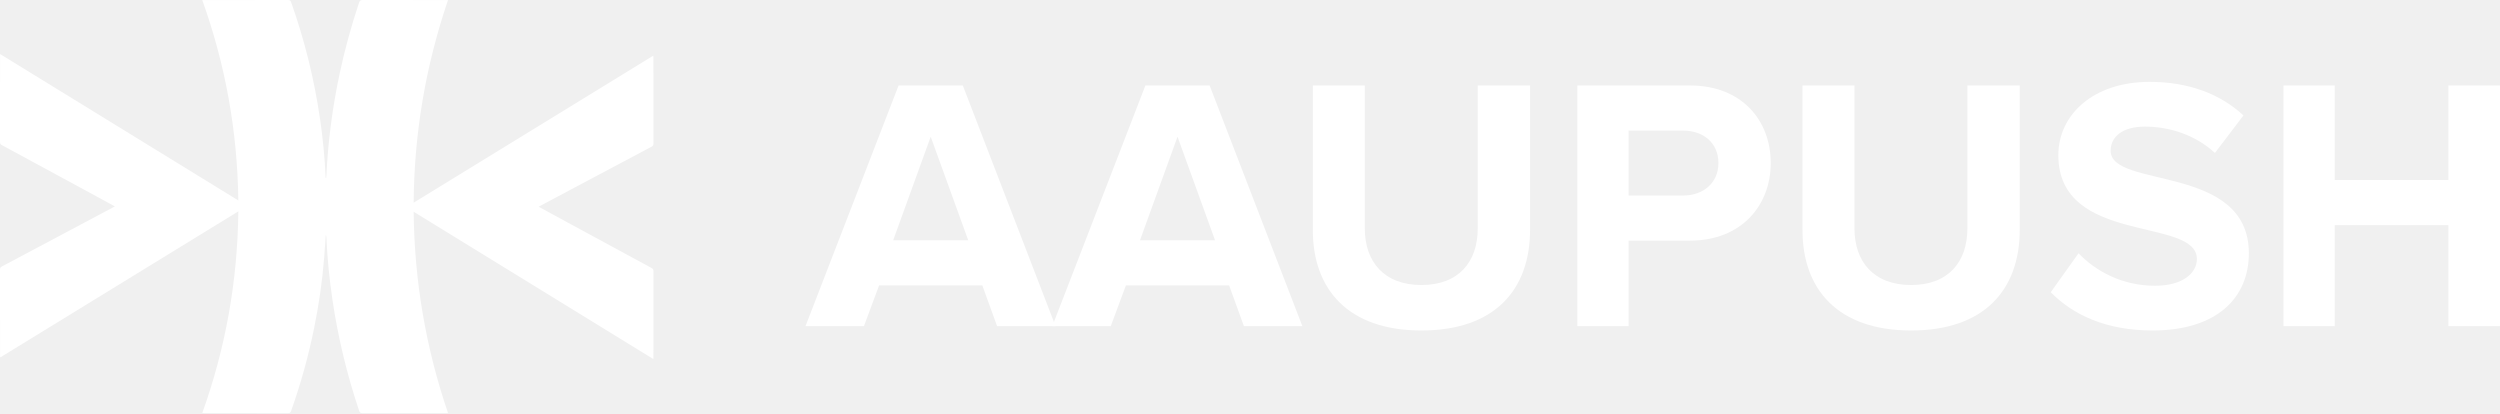
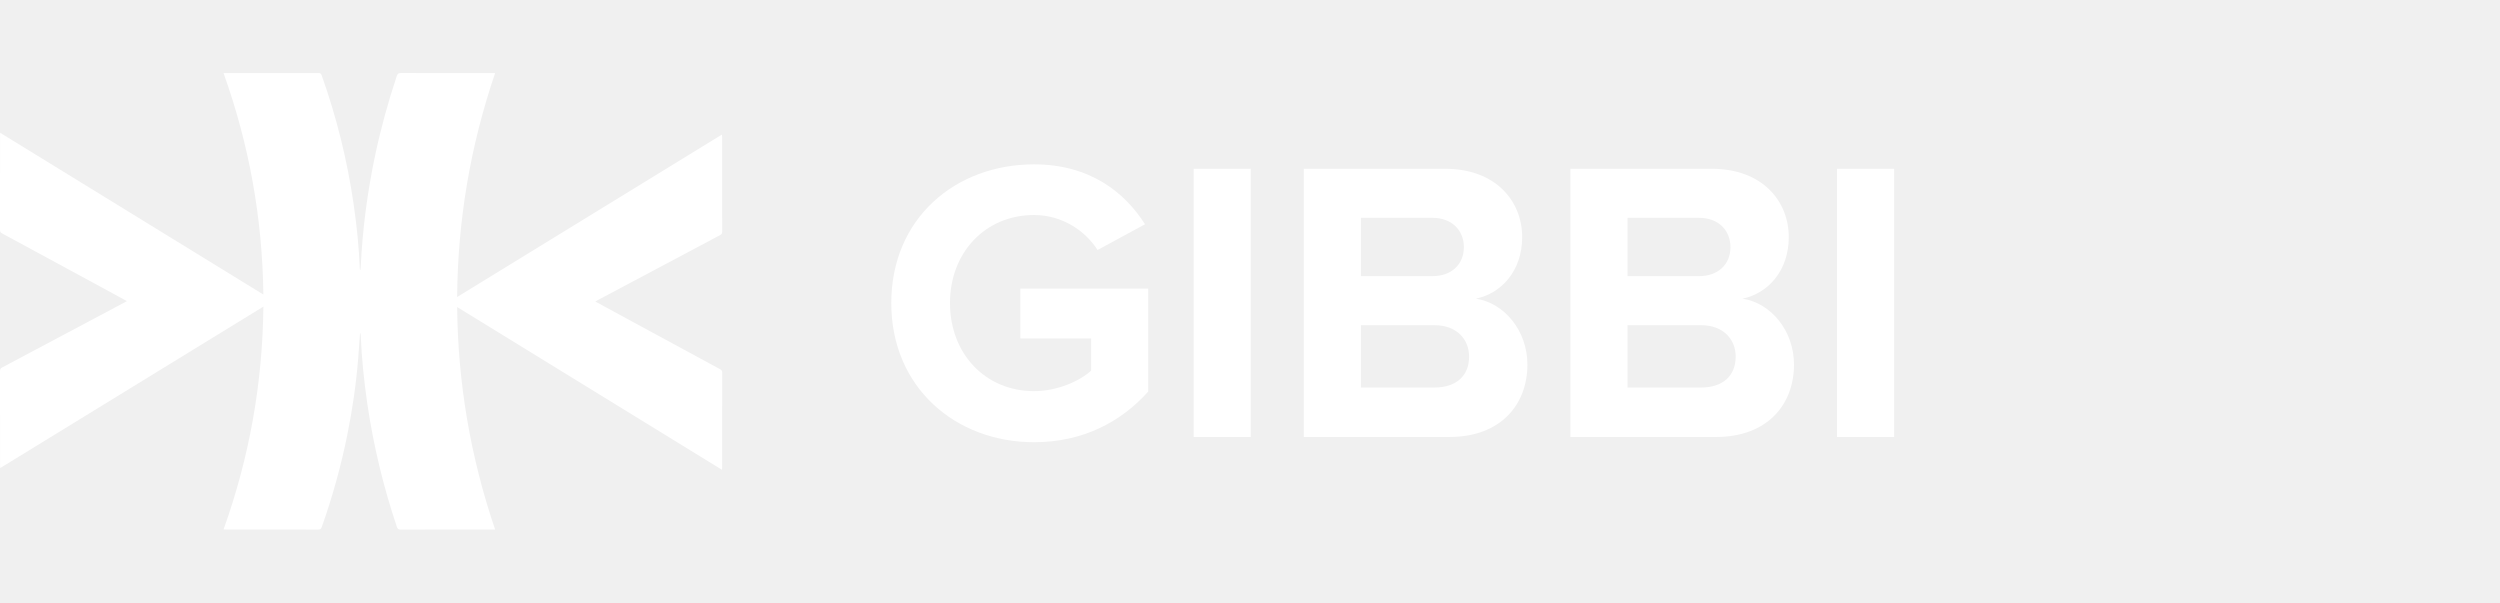
- <svg xmlns="http://www.w3.org/2000/svg" version="1.1" id="Layer_1" x="0px" y="0px" width="2508.311px" height="414.498px" viewBox="0 0 2508.311 414.498" enable-background="new 0 0 2508.311 414.498" xml:space="preserve">
+ <svg xmlns="http://www.w3.org/2000/svg" version="1.1" id="Layer_1" x="0px" y="0px" width="1719.614px" height="414.498px" viewBox="0 0 1719.614 414.498" enable-background="new 0 0 1719.614 414.498" xml:space="preserve">
  <g>
    <g>
-       <path fill="#FFFFFF" d="M1000.413,327.243l-14.844-40.911H882.025l-15.206,40.911h-58.651l93.407-241.482h64.443l93.045,241.482    H1000.413z M933.797,137.17l-37.652,103.907h75.305L933.797,137.17z" />
-       <path fill="#FFFFFF" d="M1248.048,327.243l-14.844-40.911H1129.66l-15.206,40.911h-58.651l93.407-241.482h64.443l93.045,241.482    H1248.048z M1181.433,137.17l-37.652,103.907h75.305L1181.433,137.17z" />
-       <path fill="#FFFFFF" d="M1317.2,230.94V85.761h52.134v143.368c0,33.67,19.55,56.841,56.841,56.841    c37.291,0,56.479-23.171,56.479-56.841V85.761h52.496v144.817c0,60.098-35.479,101.01-108.975,101.01    C1352.681,331.588,1317.2,290.314,1317.2,230.94z" />
-       <path fill="#FFFFFF" d="M1582.575,327.243V85.761h112.957c52.496,0,81.098,35.48,81.098,77.839    c0,41.997-28.964,77.839-81.098,77.839h-61.547v85.804H1582.575z M1724.133,163.6c0-20.275-15.206-32.584-35.481-32.584h-54.668    v65.167h54.668C1708.928,196.184,1724.133,183.512,1724.133,163.6z" />
-       <path fill="#FFFFFF" d="M1808.489,230.94V85.761h52.134v143.368c0,33.67,19.55,56.841,56.841,56.841    c37.29,0,56.478-23.171,56.478-56.841V85.761h52.497v144.817c0,60.098-35.481,101.01-108.975,101.01    C1843.968,331.588,1808.489,290.314,1808.489,230.94z" />
-       <path fill="#FFFFFF" d="M2057.57,293.211l27.877-39.101c17.015,17.74,43.445,32.584,76.753,32.584    c28.239,0,41.997-13.033,41.997-26.791c0-42.721-139.024-13.396-139.024-104.268c0-40.187,34.756-73.495,91.597-73.495    c38.376,0,70.237,11.585,94.131,33.67l-28.601,37.653c-19.551-18.103-45.618-26.429-70.237-26.429    c-22.085,0-34.395,9.776-34.395,24.257c0,38.376,138.663,12.672,138.663,102.82c0,44.169-31.498,77.477-96.665,77.477    C2113.325,331.588,2080.017,316.019,2057.57,293.211z" />
-       <path fill="#FFFFFF" d="M2456.538,327.243V225.871h-114.043v101.372h-51.41V85.761h51.41v94.854h114.043V85.761h51.772v241.482    H2456.538z" />
+       <path fill="#FFFFFF" d="M153.756,50.269c0.878,0,1.481,0,2.084,0c21.049,0,42.099,0.01,63.148-0.025    c1.208-0.002,1.818,0.268,2.259,1.508c10.301,28.95,17.635,58.635,22.056,89.035c2.14,14.716,3.611,29.503,4.217,44.368    c0.007,0.178,0.062,0.353,0.364,0.568c0.082-0.695,0.207-1.388,0.239-2.086c1.201-25.867,4.563-51.454,9.917-76.786    c3.903-18.466,8.896-36.63,14.867-54.533c0.512-1.536,1.133-2.095,2.805-2.09c20.864,0.063,41.728,0.041,62.592,0.041    c0.664,0,1.328,0,2.265,0c-16.996,49.94-25.702,101.05-26.131,154.035c60.841-37.325,121.382-74.467,182.141-111.742    c0.056,0.722,0.131,1.232,0.131,1.743c0.006,21.667-0.007,43.333,0.036,65c0.002,1.221-0.364,1.855-1.437,2.424    c-27.877,14.783-55.735,29.601-83.596,44.414c-0.691,0.367-1.372,0.753-2.257,1.24c7.498,4.079,14.745,8.03,22.001,11.967    c21.237,11.521,42.475,23.041,63.726,34.536c0.994,0.538,1.573,1.03,1.57,2.339c-0.053,21.79-0.037,43.58-0.04,65.37    c0,0.416-0.038,0.831-0.074,1.562c-60.736-37.325-121.276-74.53-182.187-111.963c0.506,52.55,9.217,103.358,26.116,153.037    c-0.863,0-1.458,0-2.053,0c-20.988,0-41.975-0.019-62.962,0.04c-1.529,0.004-2.115-0.502-2.581-1.889    c-9.23-27.467-16.002-55.526-20.245-84.187c-2.332-15.749-3.939-31.577-4.606-47.493c-0.027-0.639-0.165-1.272-0.448-1.873    c-0.423,5.824-0.813,11.65-1.274,17.471c-1.412,17.848-4.008,35.531-7.559,53.073c-4.347,21.471-10.202,42.527-17.525,63.176    c-0.434,1.223-0.922,1.72-2.303,1.716c-21.173-0.05-42.345-0.035-63.518-0.038c-0.486,0-0.971-0.044-1.709-0.079    c17.736-49.505,26.831-100.43,27.384-153.252C120.703,247.991,60.551,284.894,0.178,321.933c-0.058-0.718-0.135-1.226-0.135-1.734    c-0.006-21.667,0.006-43.333-0.035-65c-0.002-1.217,0.355-1.857,1.431-2.427c27.877-14.783,55.735-29.6,83.596-44.414    c0.693-0.368,1.376-0.754,2.263-1.241c-7.494-4.077-14.742-8.028-21.998-11.964c-21.237-11.521-42.475-23.041-63.726-34.537    c-0.992-0.537-1.577-1.025-1.574-2.337c0.053-21.79,0.037-43.58,0.04-65.37c0-0.417,0.038-0.835,0.073-1.567    C60.479,128.44,120.649,165.418,181.153,202.6C180.511,150.157,171.409,99.562,153.756,50.269z" />
    </g>
    <g>
-       <path fill="#FFFFFF" d="M202.939,0.054c1.159,0,1.954,0,2.75,0c27.782,0,55.565,0.013,83.347-0.033    c1.594-0.003,2.4,0.354,2.982,1.99c13.596,38.211,23.275,77.391,29.112,117.516c2.825,19.423,4.766,38.94,5.566,58.561    c0.01,0.234,0.081,0.466,0.481,0.75c0.108-0.918,0.273-1.833,0.316-2.753c1.586-34.142,6.022-67.913,13.089-101.349    c5.152-24.373,11.742-48.347,19.623-71.977c0.676-2.027,1.496-2.766,3.703-2.759c27.538,0.083,55.076,0.054,82.614,0.054    c0.876,0,1.752,0,2.99,0c-22.433,65.914-33.923,133.374-34.49,203.308c80.302-49.265,160.21-98.287,240.404-147.485    c0.074,0.953,0.173,1.627,0.173,2.3c0.008,28.597-0.009,57.194,0.047,85.792c0.003,1.612-0.48,2.448-1.897,3.199    c-36.794,19.512-73.564,39.069-110.336,58.621c-0.912,0.485-1.811,0.994-2.979,1.636c9.896,5.383,19.462,10.599,29.039,15.794    c28.03,15.206,56.061,30.411,84.11,45.583c1.312,0.71,2.076,1.359,2.072,3.088c-0.069,28.76-0.049,57.52-0.053,86.28    c0,0.549-0.051,1.097-0.098,2.061c-80.165-49.265-160.07-98.371-240.465-147.777c0.667,69.36,12.165,136.42,34.471,201.99    c-1.138,0-1.924,0-2.71,0c-27.701,0-55.402-0.026-83.103,0.053c-2.018,0.006-2.792-0.663-3.407-2.493    c-12.183-36.254-21.12-73.288-26.722-111.116c-3.078-20.787-5.2-41.678-6.08-62.685c-0.035-0.843-0.217-1.68-0.591-2.472    c-0.558,7.687-1.073,15.377-1.681,23.06c-1.864,23.557-5.289,46.897-9.977,70.05c-5.738,28.339-13.466,56.13-23.131,83.385    c-0.572,1.614-1.217,2.27-3.04,2.266c-27.945-0.066-55.891-0.046-83.836-0.05c-0.641,0-1.282-0.058-2.256-0.104    c23.409-65.34,35.414-132.556,36.143-202.274C159.314,261.024,79.92,309.731,0.235,358.618C0.158,357.67,0.057,357,0.056,356.33    c-0.008-28.597,0.008-57.194-0.047-85.792c-0.003-1.607,0.469-2.45,1.889-3.204c36.794-19.511,73.564-39.069,110.337-58.621    c0.914-0.486,1.816-0.995,2.987-1.638c-9.891-5.38-19.458-10.596-29.035-15.791c-28.031-15.206-56.062-30.412-84.111-45.585    c-1.31-0.708-2.082-1.353-2.077-3.084c0.07-28.76,0.049-57.52,0.053-86.28c0-0.551,0.05-1.102,0.097-2.069    c79.675,48.965,159.093,97.771,238.95,146.848C238.252,131.894,226.24,65.115,202.939,0.054z" />
+       <path fill="#FFFFFF" d="M613.062,208.471c0-58.362,44.255-95.424,98.191-95.424c38.446,0,62.509,19.362,76.339,41.212    l-32.638,17.702c-8.297-13-24.064-24.064-43.701-24.064c-33.468,0-57.808,25.723-57.808,60.574s24.339,60.573,57.808,60.573    c16.319,0,31.807-7.191,39.276-14.106V232.81h-48.68v-34.297h87.956v70.808c-18.807,21.022-45.084,34.851-78.551,34.851    C657.318,304.171,613.062,266.555,613.062,208.471z" />
+       <path fill="#FFFFFF" d="M821.051,300.576V116.089h39.276v184.487H821.051z" />
+       <path fill="#FFFFFF" d="M896.832,300.576V116.089h97.083c35.128,0,53.106,22.404,53.106,47.021    c0,23.234-14.382,38.724-31.807,42.319c19.638,3.043,35.404,22.127,35.404,45.361c0,27.66-18.532,49.787-53.659,49.787H896.832z     M1006.916,170.024c0-11.617-8.297-20.191-21.574-20.191h-49.234v40.106h49.234    C998.618,189.939,1006.916,181.641,1006.916,170.024z M1010.512,245.257c0-11.617-8.298-21.574-23.787-21.574h-50.617v42.872    h50.617C1001.66,266.555,1010.512,258.534,1010.512,245.257z" />
+       <path fill="#FFFFFF" d="M1080.207,300.576V116.089h97.083c35.127,0,53.106,22.404,53.106,47.021    c0,23.234-14.382,38.724-31.807,42.319c19.638,3.043,35.404,22.127,35.404,45.361c0,27.66-18.532,49.787-53.659,49.787H1080.207z     M1190.29,170.024c0-11.617-8.297-20.191-21.574-20.191h-49.234v40.106h49.234C1181.993,189.939,1190.29,181.641,1190.29,170.024z     M1193.886,245.257c0-11.617-8.298-21.574-23.787-21.574h-50.617v42.872h50.617    C1185.035,266.555,1193.886,258.534,1193.886,245.257z" />
+       <path fill="#FFFFFF" d="M1263.581,300.576V116.089h39.276v184.487H1263.581z" />
    </g>
  </g>
</svg>
